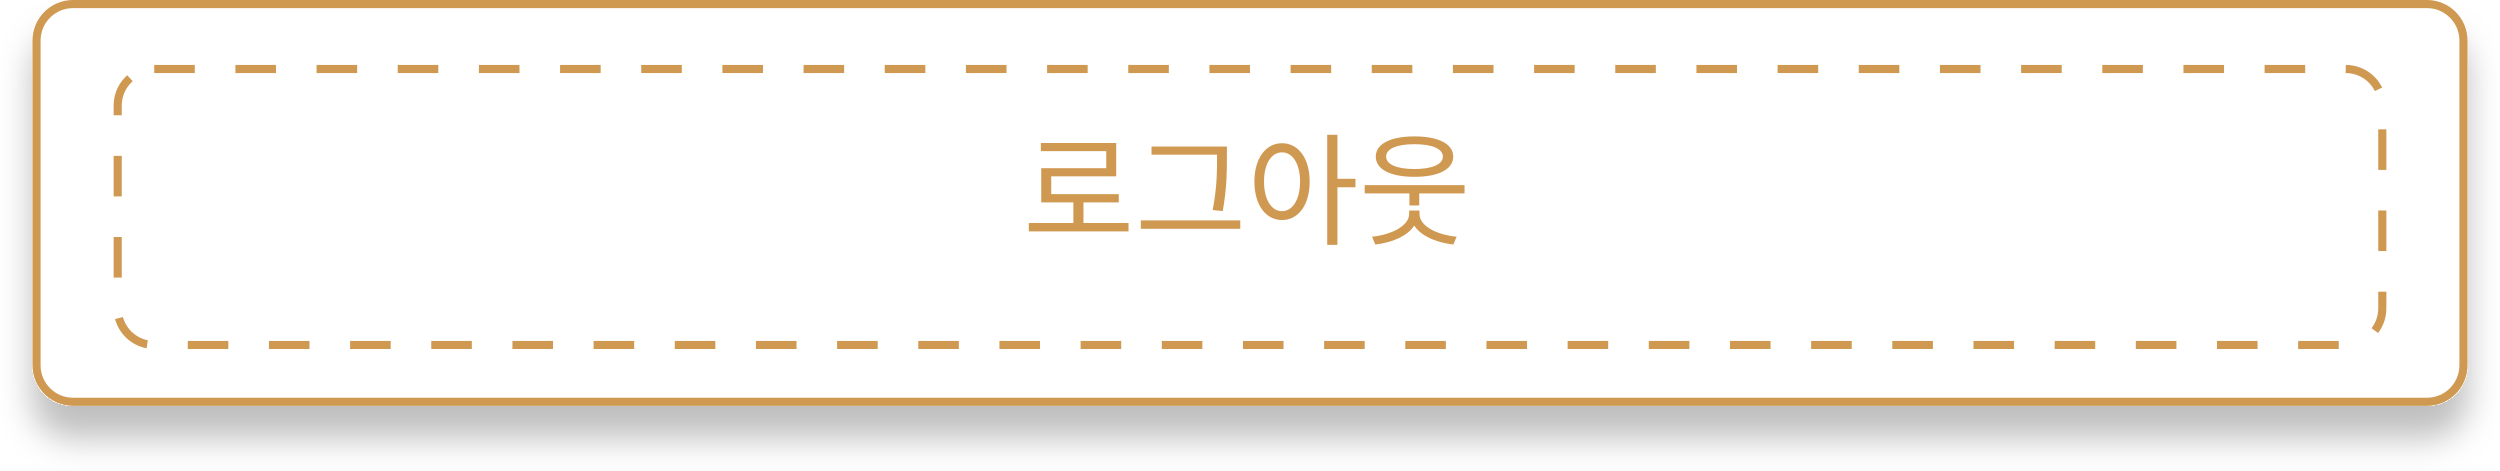
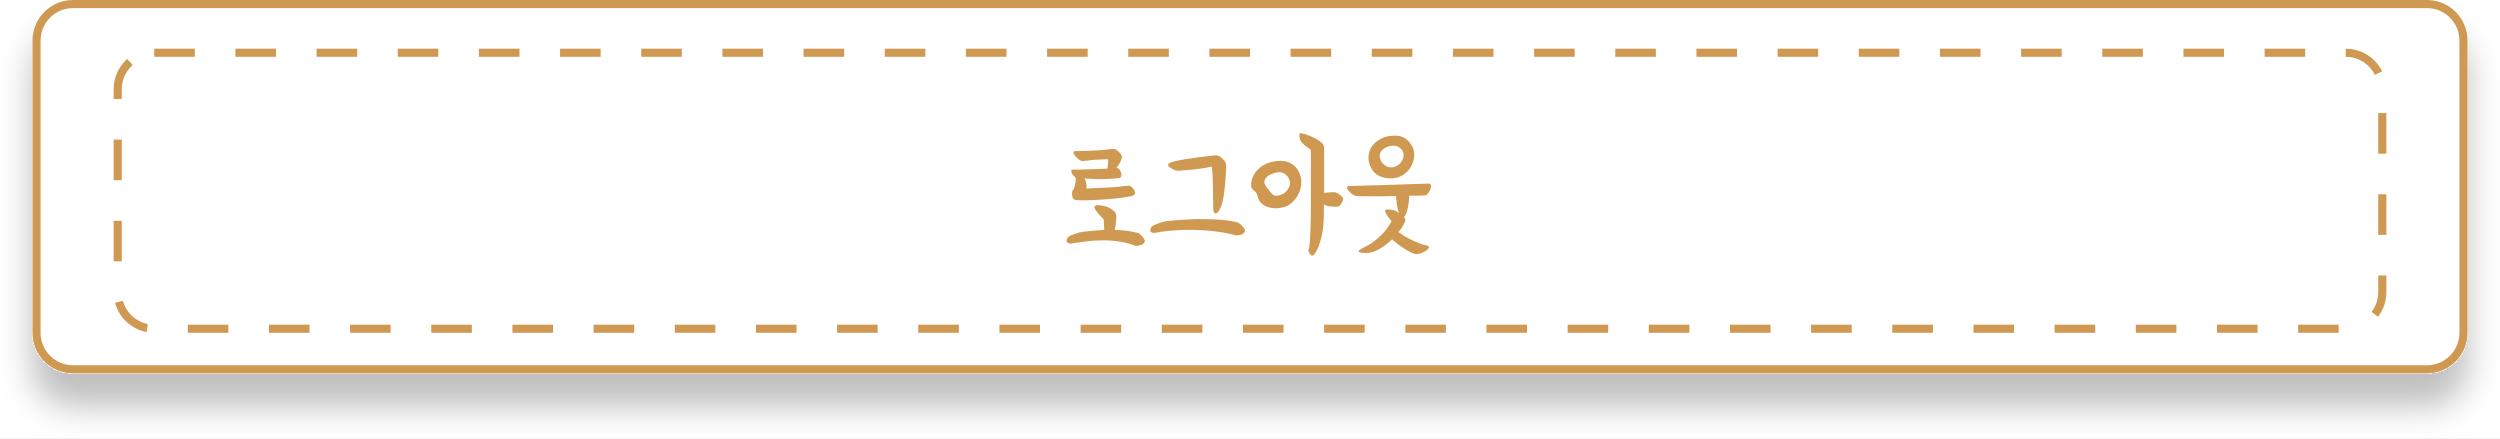
- <svg xmlns="http://www.w3.org/2000/svg" width="308" height="58" viewBox="0 0 308 58" fill="none">
-   <rect width="308" height="58" fill="white" />
+ <svg xmlns="http://www.w3.org/2000/svg" width="308" height="54" viewBox="0 0 308 54" fill="none">
+   <rect width="308" height="54" fill="white" />
  <g filter="url(#filter0_d_0_1)">
-     <rect x="4" width="300" height="50" rx="5" fill="white" />
-     <rect x="4.5" y="0.5" width="299" height="49" rx="4.5" stroke="#CF9952" />
+     <rect x="4" width="300" height="46" rx="5" fill="white" />
+     <rect x="4.5" y="0.5" width="299" height="45" rx="4.5" stroke="#CF9952" />
  </g>
-   <path d="M126.75 27.47H139.035V28.505H126.75V27.47ZM132.24 24.56H133.485V27.905H132.24V24.56ZM128.235 17.615H137.52V21.725H129.51V24.44H128.28V20.72H136.29V18.62H128.235V17.615ZM128.28 23.915H137.835V24.935H128.28V23.915ZM141.869 18.05H150.599V19.055H141.869V18.05ZM140.549 27.155H152.804V28.19H140.549V27.155ZM149.939 18.05H151.154V19.4C151.154 21.14 151.154 23.075 150.644 26L149.399 25.88C149.939 23.105 149.939 21.08 149.939 19.4V18.05ZM157.948 17.645C159.943 17.645 161.353 19.49 161.353 22.37C161.353 25.265 159.943 27.11 157.948 27.11C155.953 27.11 154.543 25.265 154.543 22.37C154.543 19.49 155.953 17.645 157.948 17.645ZM157.948 18.77C156.628 18.77 155.728 20.18 155.728 22.37C155.728 24.575 156.628 26.015 157.948 26.015C159.253 26.015 160.168 24.575 160.168 22.37C160.168 20.18 159.253 18.77 157.948 18.77ZM163.513 16.61H164.773V30.17H163.513V16.61ZM164.473 22.025H166.993V23.075H164.473V22.025ZM168.131 22.805H180.431V23.825H168.131V22.805ZM173.636 23.24H174.851V25.31H173.636V23.24ZM173.606 25.94H174.671V26.36C174.671 28.43 172.271 29.795 169.436 30.125L169.031 29.165C171.476 28.91 173.606 27.8 173.606 26.36V25.94ZM173.816 25.94H174.881V26.36C174.881 27.845 176.996 28.925 179.456 29.165L179.051 30.125C176.231 29.795 173.816 28.475 173.816 26.36V25.94ZM174.266 16.805C177.206 16.805 179.036 17.72 179.036 19.295C179.036 20.87 177.206 21.785 174.266 21.785C171.311 21.785 169.496 20.87 169.496 19.295C169.496 17.72 171.311 16.805 174.266 16.805ZM174.266 17.765C172.091 17.765 170.771 18.32 170.771 19.295C170.771 20.255 172.091 20.825 174.266 20.825C176.426 20.825 177.761 20.255 177.761 19.295C177.761 18.32 176.426 17.765 174.266 17.765Z" fill="#CF9952" />
-   <rect x="14.5" y="8.5" width="279" height="34" rx="4.5" stroke="#CF9952" stroke-dasharray="5 5" />
+   <path d="M136.406 20.772C136.463 20.625 136.497 20.443 136.508 20.228C136.531 20.001 136.531 19.797 136.508 19.616C136.1 19.627 135.681 19.644 135.25 19.667C134.831 19.69 134.383 19.729 133.907 19.786C133.714 19.809 133.55 19.826 133.414 19.837C133.278 19.848 133.142 19.809 133.006 19.718C132.87 19.639 132.723 19.508 132.564 19.327C132.405 19.146 132.309 19.004 132.275 18.902C132.241 18.823 132.241 18.755 132.275 18.698C132.32 18.641 132.388 18.613 132.479 18.613C132.604 18.613 132.774 18.613 132.989 18.613C133.216 18.602 133.397 18.596 133.533 18.596C134.009 18.585 134.57 18.562 135.216 18.528C135.873 18.483 136.525 18.42 137.171 18.341C137.25 18.33 137.347 18.358 137.46 18.426C137.585 18.494 137.704 18.579 137.817 18.681C137.93 18.783 138.027 18.896 138.106 19.021C138.185 19.134 138.225 19.231 138.225 19.31C138.225 19.378 138.208 19.469 138.174 19.582C138.14 19.695 138.089 19.82 138.021 19.956C137.964 20.081 137.891 20.211 137.8 20.347C137.721 20.472 137.63 20.585 137.528 20.687C137.664 20.687 137.766 20.721 137.834 20.789C137.981 20.936 138.083 21.135 138.14 21.384C138.174 21.52 138.168 21.645 138.123 21.758C138.089 21.86 137.976 21.922 137.783 21.945C137.318 22.013 136.723 22.053 135.998 22.064C135.284 22.075 134.485 22.053 133.601 21.996C133.68 22.098 133.737 22.217 133.771 22.353C133.816 22.489 133.845 22.625 133.856 22.761C133.867 22.886 133.867 22.993 133.856 23.084C133.856 23.175 133.856 23.22 133.856 23.22C134.241 23.209 134.666 23.192 135.131 23.169C135.607 23.146 136.083 23.124 136.559 23.101C137.035 23.067 137.488 23.033 137.919 22.999C138.361 22.954 138.729 22.908 139.024 22.863C139.092 22.852 139.177 22.88 139.279 22.948C139.392 23.016 139.494 23.101 139.585 23.203C139.676 23.305 139.744 23.418 139.789 23.543C139.846 23.656 139.863 23.753 139.84 23.832C139.829 23.9 139.789 23.957 139.721 24.002C139.664 24.047 139.596 24.087 139.517 24.121C139.438 24.144 139.353 24.166 139.262 24.189C139.171 24.2 139.092 24.212 139.024 24.223C138.673 24.291 138.225 24.359 137.681 24.427C137.137 24.484 136.565 24.535 135.964 24.58C135.375 24.614 134.791 24.642 134.213 24.665C133.635 24.688 133.136 24.688 132.717 24.665C132.332 24.642 132.128 24.467 132.105 24.138C132.094 24.059 132.082 23.979 132.071 23.9C132.071 23.809 132.077 23.73 132.088 23.662C132.099 23.583 132.111 23.532 132.122 23.509C132.133 23.486 132.162 23.447 132.207 23.39C132.275 23.299 132.332 23.18 132.377 23.033C132.422 22.886 132.456 22.733 132.479 22.574C132.513 22.415 132.53 22.268 132.53 22.132C132.53 21.985 132.513 21.871 132.479 21.792C132.388 21.758 132.309 21.701 132.241 21.622C132.173 21.543 132.116 21.463 132.071 21.384C132.026 21.293 131.997 21.208 131.986 21.129C131.975 21.038 131.98 20.976 132.003 20.942C132.026 20.908 132.167 20.891 132.428 20.891C132.621 20.891 132.87 20.891 133.176 20.891C133.493 20.88 133.833 20.868 134.196 20.857C134.57 20.846 134.95 20.834 135.335 20.823C135.72 20.812 136.077 20.795 136.406 20.772ZM136.049 28.32C136.026 28.093 136.009 27.855 135.998 27.606C135.987 27.345 135.981 27.187 135.981 27.13C135.981 27.051 135.964 26.994 135.93 26.96C135.839 26.869 135.737 26.767 135.624 26.654C135.511 26.541 135.397 26.422 135.284 26.297C135.182 26.172 135.086 26.042 134.995 25.906C134.916 25.77 134.859 25.634 134.825 25.498C134.814 25.453 134.848 25.407 134.927 25.362C135.006 25.305 135.063 25.277 135.097 25.277C135.494 25.277 135.879 25.334 136.253 25.447C136.627 25.549 136.978 25.753 137.307 26.059C137.398 26.15 137.454 26.24 137.477 26.331C137.511 26.41 137.528 26.535 137.528 26.705C137.517 27.022 137.494 27.306 137.46 27.555C137.437 27.793 137.398 28.048 137.341 28.32C138.35 28.343 139.296 28.467 140.18 28.694C140.237 28.705 140.31 28.745 140.401 28.813C140.492 28.881 140.577 28.96 140.656 29.051C140.747 29.153 140.826 29.255 140.894 29.357C140.973 29.47 141.024 29.572 141.047 29.663C141.058 29.72 141.03 29.793 140.962 29.884C140.905 29.986 140.832 30.065 140.741 30.122C140.684 30.156 140.565 30.19 140.384 30.224C140.214 30.269 140.055 30.292 139.908 30.292C139.319 30.065 138.701 29.895 138.055 29.782C137.42 29.669 136.718 29.612 135.947 29.612C135.641 29.612 135.369 29.618 135.131 29.629C134.893 29.64 134.632 29.657 134.349 29.68C134.066 29.714 133.737 29.754 133.363 29.799C132.989 29.856 132.513 29.924 131.935 30.003C131.833 30.026 131.725 30.003 131.612 29.935C131.499 29.878 131.431 29.833 131.408 29.799C131.385 29.742 131.397 29.64 131.442 29.493C131.487 29.346 131.538 29.249 131.595 29.204C131.663 29.147 131.776 29.079 131.935 29C132.094 28.932 132.264 28.87 132.445 28.813C132.626 28.745 132.802 28.688 132.972 28.643C133.153 28.598 133.295 28.569 133.397 28.558C133.862 28.501 134.309 28.456 134.74 28.422C135.182 28.377 135.618 28.343 136.049 28.32ZM152.258 29C151.396 28.762 150.558 28.598 149.742 28.507C148.937 28.405 148.059 28.343 147.107 28.32C146.835 28.309 146.512 28.309 146.138 28.32C145.764 28.32 145.361 28.337 144.931 28.371C144.5 28.394 144.052 28.433 143.588 28.49C143.134 28.535 142.687 28.603 142.245 28.694C142.143 28.717 142.035 28.7 141.922 28.643C141.808 28.575 141.74 28.524 141.718 28.49C141.695 28.433 141.706 28.331 141.752 28.184C141.797 28.037 141.848 27.94 141.905 27.895C141.973 27.838 142.086 27.776 142.245 27.708C142.403 27.629 142.573 27.561 142.755 27.504C142.936 27.436 143.112 27.379 143.282 27.334C143.463 27.289 143.605 27.26 143.707 27.249C144.375 27.17 145.112 27.107 145.917 27.062C146.721 27.005 147.526 26.983 148.331 26.994C149.135 26.994 149.9 27.028 150.626 27.096C151.362 27.164 151.997 27.277 152.53 27.436C152.586 27.459 152.66 27.504 152.751 27.572C152.841 27.629 152.926 27.702 153.006 27.793C153.096 27.884 153.176 27.98 153.244 28.082C153.323 28.184 153.374 28.28 153.397 28.371C153.408 28.428 153.38 28.507 153.312 28.609C153.255 28.7 153.181 28.773 153.091 28.83C153.034 28.864 152.915 28.904 152.734 28.949C152.564 28.983 152.405 29 152.258 29ZM150.201 19.225C150.269 19.259 150.348 19.316 150.439 19.395C150.529 19.463 150.614 19.542 150.694 19.633C150.784 19.724 150.858 19.814 150.915 19.905C150.971 19.984 151.005 20.052 151.017 20.109C151.062 20.302 151.079 20.489 151.068 20.67C151.056 20.84 151.045 21.016 151.034 21.197C151.022 21.424 151.005 21.701 150.983 22.03C150.96 22.359 150.932 22.693 150.898 23.033C150.864 23.373 150.824 23.702 150.779 24.019C150.733 24.325 150.688 24.574 150.643 24.767C150.609 24.926 150.552 25.107 150.473 25.311C150.405 25.504 150.325 25.685 150.235 25.855C150.144 26.014 150.048 26.138 149.946 26.229C149.844 26.32 149.742 26.331 149.64 26.263C149.572 26.206 149.526 26.104 149.504 25.957C149.481 25.81 149.47 25.64 149.47 25.447C149.47 25.198 149.464 24.846 149.453 24.393C149.453 23.94 149.447 23.469 149.436 22.982C149.424 22.495 149.407 22.03 149.385 21.588C149.362 21.135 149.328 20.778 149.283 20.517C149.011 20.585 148.682 20.653 148.297 20.721C147.911 20.778 147.515 20.829 147.107 20.874C146.71 20.908 146.325 20.942 145.951 20.976C145.588 21.01 145.293 21.033 145.067 21.044C145.021 21.044 144.942 21.027 144.829 20.993C144.715 20.948 144.596 20.897 144.472 20.84C144.358 20.772 144.251 20.704 144.149 20.636C144.047 20.557 143.979 20.483 143.945 20.415C143.899 20.336 143.899 20.262 143.945 20.194C143.99 20.115 144.143 20.035 144.404 19.956C144.664 19.877 144.982 19.803 145.356 19.735C145.741 19.656 146.155 19.588 146.597 19.531C147.039 19.463 147.458 19.406 147.855 19.361C148.251 19.304 148.603 19.259 148.909 19.225C149.215 19.191 149.419 19.168 149.521 19.157C149.668 19.146 149.781 19.14 149.861 19.14C149.951 19.14 150.065 19.168 150.201 19.225ZM158.405 25.447C158.122 25.549 157.793 25.617 157.419 25.651C157.045 25.674 156.683 25.64 156.331 25.549C155.991 25.458 155.691 25.3 155.43 25.073C155.17 24.846 155.005 24.535 154.937 24.138C154.915 23.991 154.858 23.866 154.767 23.764C154.688 23.662 154.597 23.571 154.495 23.492C154.405 23.401 154.32 23.316 154.24 23.237C154.172 23.146 154.138 23.033 154.138 22.897C154.127 22.478 154.206 22.087 154.376 21.724C154.546 21.361 154.784 21.044 155.09 20.772C155.396 20.489 155.759 20.268 156.178 20.109C156.609 19.939 157.079 19.843 157.589 19.82C158.043 19.797 158.439 19.86 158.779 20.007C159.119 20.143 159.403 20.336 159.629 20.585C159.856 20.834 160.026 21.123 160.139 21.452C160.264 21.769 160.326 22.104 160.326 22.455C160.326 22.75 160.281 23.05 160.19 23.356C160.1 23.651 159.969 23.934 159.799 24.206C159.629 24.478 159.425 24.727 159.187 24.954C158.949 25.169 158.689 25.334 158.405 25.447ZM156.229 23.288C156.433 23.571 156.615 23.792 156.773 23.951C156.932 24.098 157.136 24.149 157.385 24.104C157.691 24.07 157.975 23.962 158.235 23.781C158.496 23.588 158.689 23.345 158.813 23.05C158.915 22.846 158.949 22.636 158.915 22.421C158.881 22.194 158.802 21.996 158.677 21.826C158.564 21.645 158.411 21.497 158.218 21.384C158.026 21.271 157.81 21.214 157.572 21.214C157.334 21.214 157.108 21.259 156.892 21.35C156.677 21.429 156.484 21.514 156.314 21.605C156.099 21.764 155.952 21.911 155.872 22.047C155.793 22.183 155.759 22.319 155.77 22.455C155.782 22.591 155.827 22.727 155.906 22.863C155.997 22.999 156.105 23.141 156.229 23.288ZM163.131 23.764C163.245 23.753 163.426 23.736 163.675 23.713C163.936 23.679 164.18 23.668 164.406 23.679C164.486 23.69 164.588 23.724 164.712 23.781C164.837 23.838 164.95 23.906 165.052 23.985C165.166 24.064 165.262 24.149 165.341 24.24C165.432 24.331 165.483 24.416 165.494 24.495C165.494 24.552 165.477 24.62 165.443 24.699C165.421 24.767 165.387 24.841 165.341 24.92C165.307 24.988 165.268 25.056 165.222 25.124C165.177 25.192 165.143 25.243 165.12 25.277C165.086 25.322 165.047 25.362 165.001 25.396C164.956 25.43 164.865 25.453 164.729 25.464C164.65 25.464 164.531 25.464 164.372 25.464C164.214 25.464 164.049 25.453 163.879 25.43C163.709 25.407 163.551 25.373 163.403 25.328C163.256 25.283 163.154 25.226 163.097 25.158V26.501C163.097 26.898 163.075 27.323 163.029 27.776C162.995 28.218 162.927 28.654 162.825 29.085C162.735 29.516 162.616 29.924 162.468 30.309C162.332 30.694 162.162 31.017 161.958 31.278C161.868 31.403 161.788 31.471 161.72 31.482C161.664 31.505 161.607 31.499 161.55 31.465C161.516 31.442 161.46 31.38 161.38 31.278C161.301 31.187 161.244 31.08 161.21 30.955C161.199 30.898 161.205 30.813 161.227 30.7C161.25 30.587 161.278 30.49 161.312 30.411C161.346 30.162 161.375 29.839 161.397 29.442C161.42 29.057 161.437 28.654 161.448 28.235C161.471 27.804 161.482 27.385 161.482 26.977C161.494 26.569 161.499 26.212 161.499 25.906V18.647C161.499 18.5 161.454 18.398 161.363 18.341C161.137 18.205 160.927 18.058 160.734 17.899C160.542 17.74 160.372 17.548 160.224 17.321C160.202 17.287 160.168 17.185 160.122 17.015C160.077 16.834 160.066 16.686 160.088 16.573C160.1 16.494 160.128 16.443 160.173 16.42C160.23 16.397 160.281 16.392 160.326 16.403C160.746 16.494 161.182 16.647 161.635 16.862C162.1 17.066 162.48 17.287 162.774 17.525C162.944 17.661 163.046 17.797 163.08 17.933C163.114 18.069 163.131 18.233 163.131 18.426V23.764ZM172.956 26.739C173.126 26.909 173.183 27.068 173.126 27.215C173.081 27.351 172.996 27.532 172.871 27.759C172.803 27.884 172.713 28.031 172.599 28.201C172.486 28.36 172.384 28.49 172.293 28.592C172.441 28.694 172.639 28.83 172.888 29C173.138 29.159 173.421 29.317 173.738 29.476C174.056 29.646 174.396 29.799 174.758 29.935C175.121 30.082 175.489 30.19 175.863 30.258C175.965 30.281 176.022 30.332 176.033 30.411C176.056 30.502 176.005 30.609 175.88 30.734C175.722 30.881 175.512 31.012 175.251 31.125C174.991 31.238 174.73 31.295 174.469 31.295C174.39 31.295 174.316 31.284 174.248 31.261C174.192 31.25 174.112 31.221 174.01 31.176C173.829 31.108 173.614 31 173.364 30.853C173.126 30.717 172.888 30.564 172.65 30.394C172.412 30.235 172.191 30.071 171.987 29.901C171.783 29.742 171.625 29.601 171.511 29.476C171.364 29.635 171.171 29.805 170.933 29.986C170.707 30.179 170.457 30.36 170.185 30.53C169.925 30.7 169.653 30.842 169.369 30.955C169.086 31.08 168.814 31.148 168.553 31.159C168.519 31.159 168.44 31.159 168.315 31.159C168.191 31.17 168.06 31.17 167.924 31.159C167.788 31.148 167.664 31.125 167.55 31.091C167.437 31.068 167.38 31.029 167.38 30.972C167.38 30.915 167.431 30.847 167.533 30.768C167.635 30.7 167.749 30.632 167.873 30.564C167.998 30.496 168.123 30.434 168.247 30.377C168.372 30.32 168.463 30.275 168.519 30.241C168.927 30.003 169.296 29.742 169.624 29.459C169.953 29.187 170.236 28.915 170.474 28.643C170.724 28.36 170.928 28.093 171.086 27.844C171.256 27.595 171.375 27.391 171.443 27.232C171.398 27.187 171.336 27.119 171.256 27.028C171.177 26.937 171.098 26.835 171.018 26.722C170.939 26.609 170.865 26.495 170.797 26.382C170.729 26.269 170.684 26.161 170.661 26.059C170.65 26.025 170.644 25.985 170.644 25.94C170.656 25.895 170.684 25.861 170.729 25.838C170.763 25.815 170.831 25.804 170.933 25.804C171.035 25.804 171.143 25.81 171.256 25.821C171.381 25.832 171.5 25.849 171.613 25.872C171.727 25.895 171.806 25.917 171.851 25.94C172.033 26.031 172.197 26.133 172.344 26.246C172.231 25.929 172.146 25.566 172.089 25.158C172.044 24.75 172.01 24.416 171.987 24.155C171.273 24.166 170.559 24.178 169.845 24.189C169.131 24.189 168.383 24.183 167.601 24.172C167.443 24.172 167.29 24.166 167.142 24.155C166.995 24.132 166.87 24.093 166.768 24.036C166.61 23.957 166.451 23.832 166.292 23.662C166.134 23.492 166.026 23.356 165.969 23.254C165.947 23.197 165.947 23.129 165.969 23.05C165.992 22.971 166.043 22.931 166.122 22.931C167.584 22.874 169.08 22.829 170.61 22.795C172.152 22.75 173.682 22.699 175.2 22.642C175.393 22.631 175.552 22.625 175.676 22.625C175.801 22.614 175.909 22.608 175.999 22.608C176.113 22.608 176.192 22.642 176.237 22.71C176.283 22.778 176.305 22.84 176.305 22.897C176.305 23.09 176.26 23.277 176.169 23.458C176.079 23.628 175.971 23.781 175.846 23.917C175.79 23.996 175.71 24.047 175.608 24.07C175.518 24.081 175.393 24.087 175.234 24.087C175.042 24.087 174.872 24.093 174.724 24.104C174.588 24.104 174.464 24.104 174.35 24.104C174.237 24.104 174.124 24.104 174.01 24.104C173.897 24.104 173.772 24.104 173.636 24.104C173.625 24.24 173.608 24.416 173.585 24.631C173.574 24.835 173.546 25.05 173.5 25.277C173.466 25.504 173.421 25.725 173.364 25.94C173.308 26.155 173.24 26.337 173.16 26.484C173.092 26.609 173.019 26.694 172.939 26.739H172.956ZM168.604 19.327C168.616 18.953 168.701 18.607 168.859 18.29C169.029 17.973 169.256 17.701 169.539 17.474C169.834 17.236 170.174 17.049 170.559 16.913C170.945 16.777 171.364 16.709 171.817 16.709C172.305 16.709 172.713 16.805 173.041 16.998C173.37 17.191 173.665 17.502 173.925 17.933C174.129 18.273 174.231 18.641 174.231 19.038C174.231 19.435 174.152 19.82 173.993 20.194C173.846 20.557 173.625 20.885 173.33 21.18C173.036 21.463 172.701 21.673 172.327 21.809C172.169 21.866 171.999 21.911 171.817 21.945C171.647 21.968 171.483 21.979 171.324 21.979C170.848 21.979 170.389 21.883 169.947 21.69C169.517 21.486 169.194 21.186 168.978 20.789C168.695 20.29 168.57 19.803 168.604 19.327ZM171.46 20.619C171.676 20.608 171.885 20.545 172.089 20.432C172.293 20.319 172.463 20.171 172.599 19.99C172.747 19.809 172.843 19.61 172.888 19.395C172.945 19.168 172.934 18.942 172.854 18.715C172.786 18.545 172.679 18.398 172.531 18.273C172.384 18.137 172.214 18.041 172.021 17.984C171.851 17.939 171.653 17.933 171.426 17.967C171.211 17.99 171.001 18.046 170.797 18.137C170.593 18.228 170.418 18.352 170.27 18.511C170.123 18.658 170.032 18.834 169.998 19.038C169.964 19.231 169.981 19.423 170.049 19.616C170.117 19.809 170.219 19.984 170.355 20.143C170.491 20.29 170.656 20.409 170.848 20.5C171.041 20.591 171.245 20.63 171.46 20.619Z" fill="#CF9952" />
+   <rect x="14.5" y="6.5" width="279" height="34" rx="4.5" stroke="#CF9952" stroke-dasharray="5 5" />
  <defs>
-     <filter id="filter0_d_0_1" x="0" y="0" width="308" height="58" filterUnits="userSpaceOnUse" color-interpolation-filters="sRGB">
+     <filter id="filter0_d_0_1" x="0" y="0" width="308" height="54" filterUnits="userSpaceOnUse" color-interpolation-filters="sRGB">
      <feFlood flood-opacity="0" result="BackgroundImageFix" />
      <feColorMatrix in="SourceAlpha" type="matrix" values="0 0 0 0 0 0 0 0 0 0 0 0 0 0 0 0 0 0 127 0" result="hardAlpha" />
      <feOffset dy="4" />
      <feGaussianBlur stdDeviation="2" />
      <feComposite in2="hardAlpha" operator="out" />
      <feColorMatrix type="matrix" values="0 0 0 0 0 0 0 0 0 0 0 0 0 0 0 0 0 0 0.25 0" />
      <feBlend mode="normal" in2="BackgroundImageFix" result="effect1_dropShadow_0_1" />
      <feBlend mode="normal" in="SourceGraphic" in2="effect1_dropShadow_0_1" result="shape" />
    </filter>
  </defs>
</svg>
